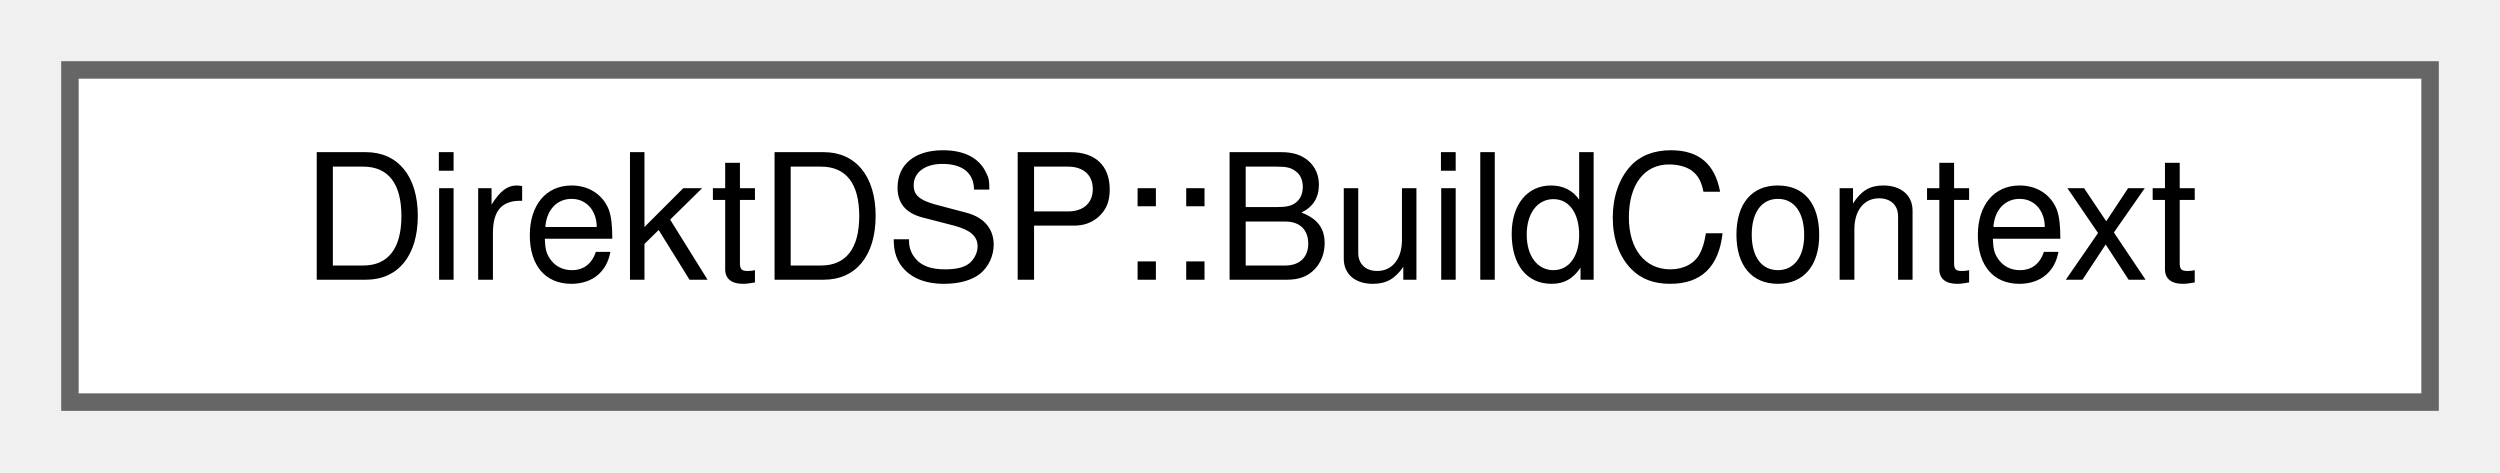
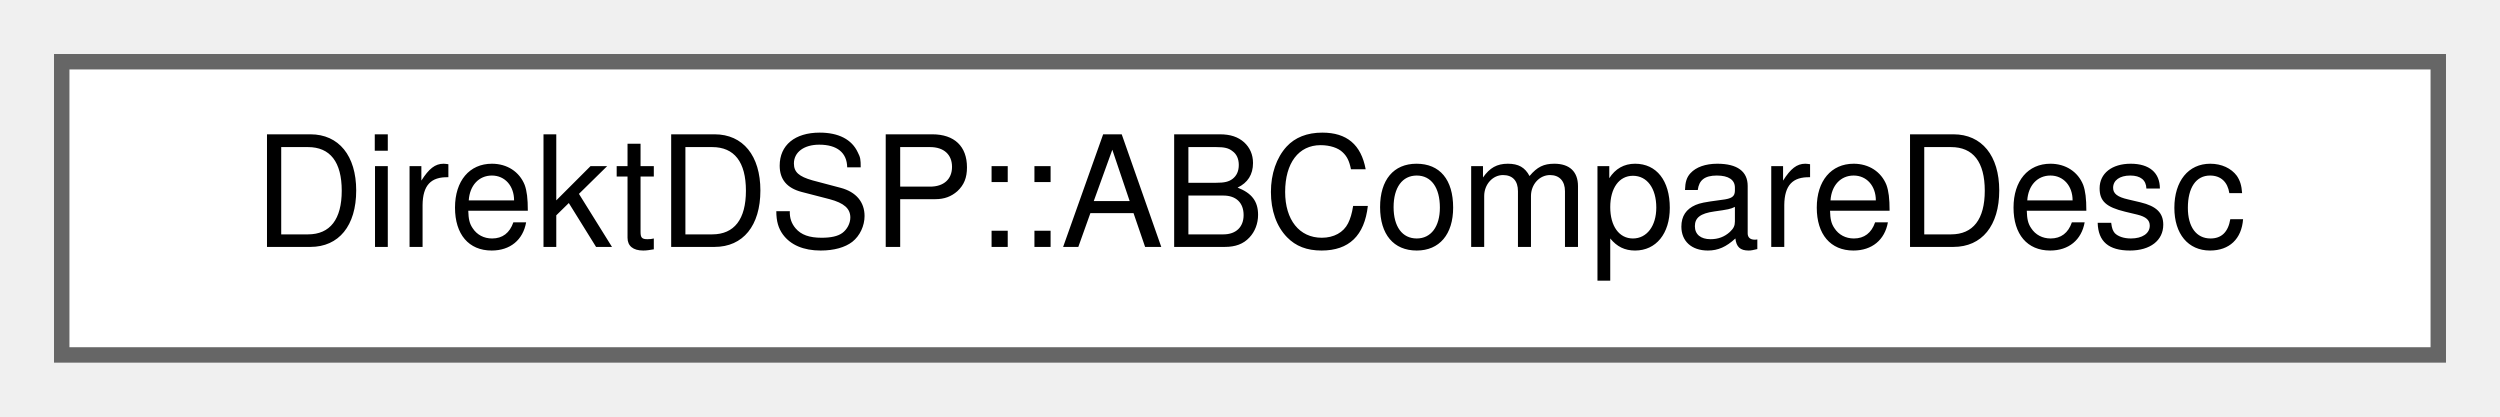
- <svg xmlns="http://www.w3.org/2000/svg" xmlns:xlink="http://www.w3.org/1999/xlink" width="143pt" height="27pt" viewBox="0.00 0.00 143.00 27.00">
+ <svg xmlns="http://www.w3.org/2000/svg" xmlns:xlink="http://www.w3.org/1999/xlink" width="162pt" height="27pt" viewBox="0.00 0.00 162.00 27.00">
  <g id="graph0" class="graph" transform="scale(1 1) rotate(0) translate(4 23)">
    <g id="Node000000" class="node">
      <g id="a_Node000000">
-         <a xlink:href="structDirektDSP_1_1BuildContext.html" target="_top" xlink:title=" ">
-           <polygon fill="white" stroke="#666666" points="135,-19 0,-19 0,0 135,0 135,-19" />
-           <text text-anchor="middle" x="67.5" y="-7" font-family="Helvetica,sans-Serif" font-size="10.00">DirektDSP::BuildContext</text>
+         <a xlink:href="structDirektDSP_1_1ABCompareDesc.html" target="_top" xlink:title="A/B compare control that stores two APVTS snapshots.">
+           <polygon fill="white" stroke="#666666" points="154,-19 0,-19 0,0 154,0 154,-19" />
+           <text text-anchor="middle" x="77" y="-7" font-family="Helvetica,sans-Serif" font-size="10.00">DirektDSP::ABCompareDesc</text>
        </a>
      </g>
    </g>
  </g>
</svg>
